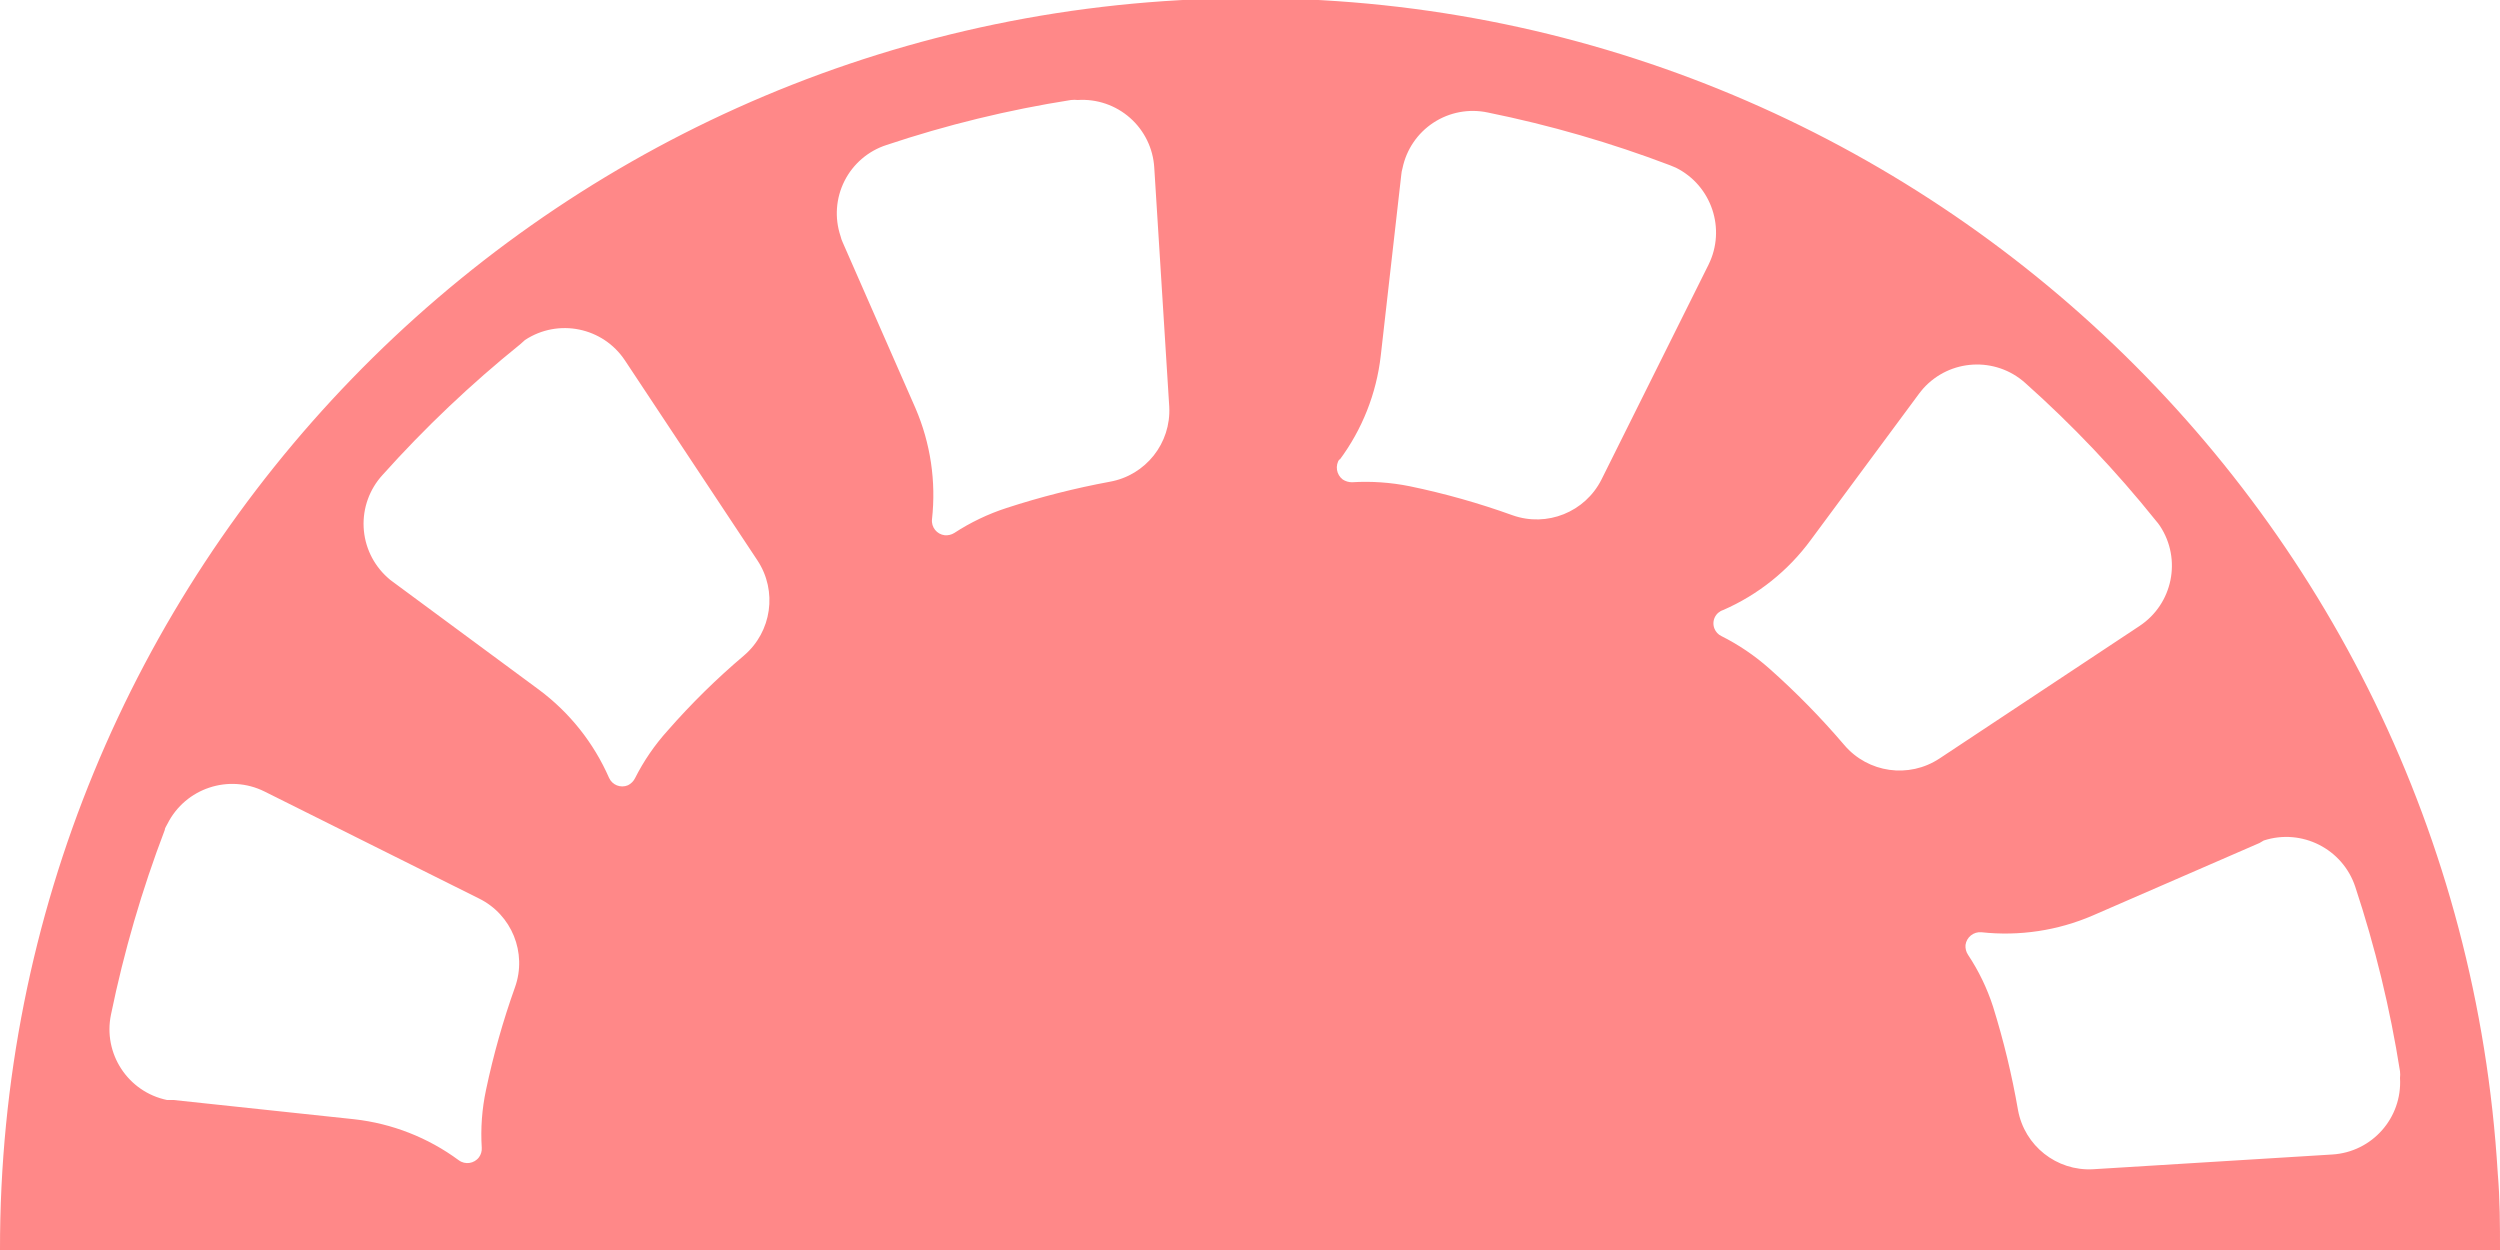
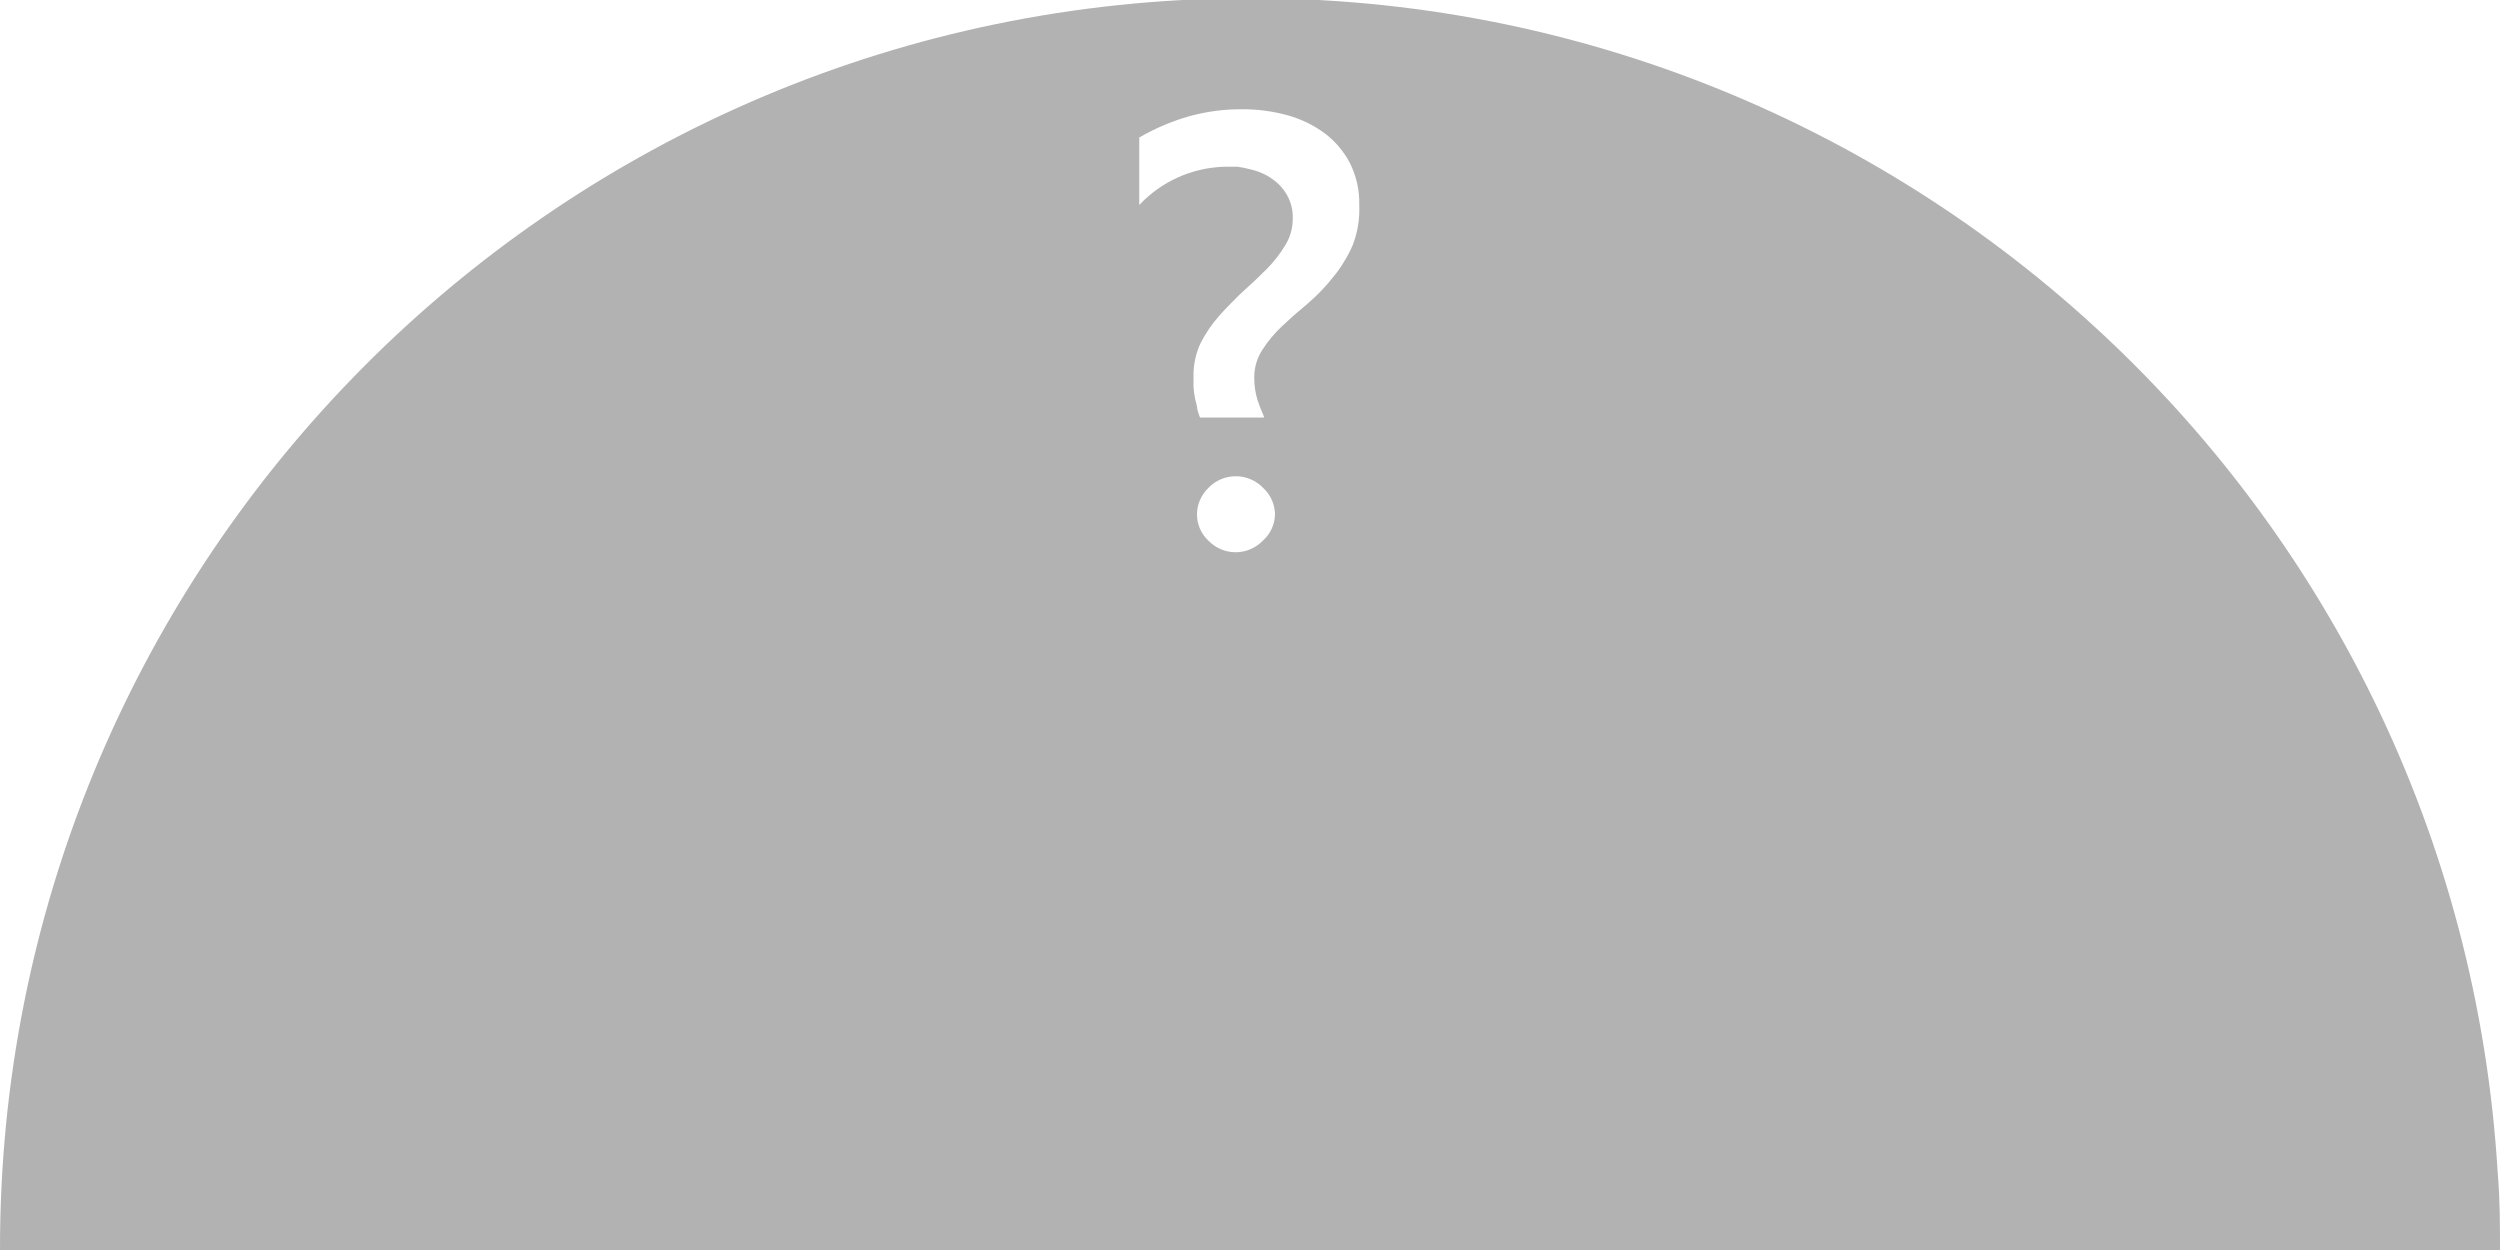
- <svg xmlns="http://www.w3.org/2000/svg" viewBox="0 0 100 50" version="1.1" id="svg831">
-   <defs id="defs835" />
-   <path d="m 100,50 c 0,-1 0,-2 -0.09,-3.07 A 50,50 0 0 0 0,50 Z M 90.55,33.62 a 2.91,2.91 0 0 1 3.66,1.85 46.64,46.64 0 0 1 1.79,7.38 1.18,1.18 0 0 1 0,0.27 2.89,2.89 0 0 1 -2.71,3.06 l -9.57,0.59 a 2.89,2.89 0 0 1 -3,-2.37 32.59,32.59 0 0 0 -1,-4.14 8.45,8.45 0 0 0 -1,-2.07 0.62,0.62 0 0 1 -0.1,-0.39 0.59,0.59 0 0 1 0.64,-0.51 8.82,8.82 0 0 0 4.45,-0.67 l 6.67,-2.9 z M 68.93,24.4 a 8.62,8.62 0 0 0 3.5,-2.8 l 4.33,-5.85 c 0.06,-0.07 0.11,-0.15 0.17,-0.21 a 2.89,2.89 0 0 1 4.07,-0.23 45.36,45.36 0 0 1 5.23,5.51 2.11,2.11 0 0 1 0.17,0.22 2.89,2.89 0 0 1 -0.82,4 l -8,5.3 a 2.9,2.9 0 0 1 -3.81,-0.54 30.66,30.66 0 0 0 -3,-3.06 8.89,8.89 0 0 0 -1.92,-1.3 0.55,0.55 0 0 1 -0.27,-0.29 0.56,0.56 0 0 1 0.35,-0.75 z m -15.35,-6 a 8.62,8.62 0 0 0 1.65,-4.17 L 56.05,7 A 1.28,1.28 0 0 1 56.1,6.73 2.87,2.87 0 0 1 59.51,4.5 46.5,46.5 0 0 1 66.8,6.61 l 0.24,0.1 a 2.9,2.9 0 0 1 1.3,3.88 l -4.28,8.59 A 2.9,2.9 0 0 1 60.5,20.61 30.15,30.15 0 0 0 56.39,19.45 8.93,8.93 0 0 0 54.08,19.29 0.67,0.67 0 0 1 53.71,19.18 0.6,0.6 0 0 1 53.58,18.36 Z M 35.46,5.8 a 45.57,45.57 0 0 1 7.38,-1.8 1.24,1.24 0 0 1 0.27,0 2.88,2.88 0 0 1 3.06,2.7 l 0.6,9.57 a 2.89,2.89 0 0 1 -2.38,3 32.44,32.44 0 0 0 -4.13,1.05 8.8,8.8 0 0 0 -2.09,1 0.62,0.62 0 0 1 -0.38,0.09 0.58,0.58 0 0 1 -0.51,-0.64 8.78,8.78 0 0 0 -0.66,-4.44 L 33.71,9.7 A 1.34,1.34 0 0 1 33.62,9.44 2.87,2.87 0 0 1 35.46,5.8 Z M 15.3,19 a 47,47 0 0 1 5.51,-5.23 L 21,13.6 a 2.89,2.89 0 0 1 4,0.82 l 5.3,8 a 2.9,2.9 0 0 1 -0.54,3.8 28.61,28.61 0 0 0 -3.05,3 8.63,8.63 0 0 0 -1.31,1.91 0.63,0.63 0 0 1 -0.28,0.28 0.58,0.58 0 0 1 -0.76,-0.3 8.77,8.77 0 0 0 -2.8,-3.52 L 15.71,23.27 A 1.73,1.73 0 0 1 15.5,23.1 2.89,2.89 0 0 1 15.3,19 Z M 6.59,33.2 c 0,-0.08 0.07,-0.16 0.11,-0.25 a 2.9,2.9 0 0 1 3.88,-1.29 l 8.58,4.28 a 2.88,2.88 0 0 1 1.44,3.55 31.42,31.42 0 0 0 -1.16,4.11 8.55,8.55 0 0 0 -0.17,2.31 0.58,0.58 0 0 1 -0.11,0.38 0.58,0.58 0 0 1 -0.81,0.12 8.66,8.66 0 0 0 -4.18,-1.64 L 6.94,44 H 6.68 A 2.89,2.89 0 0 1 4.44,40.58 47.6,47.6 0 0 1 6.59,33.2 Z" style="fill:#ff8888;fill-rule:evenodd" id="path829" />
+ <svg xmlns="http://www.w3.org/2000/svg" viewBox="0 0 100 50">
+   <path d="M99.91,46.93A50,50,0,0,0,0,50H100C100,49,100,48,99.91,46.93Zm-49.4-25.3a1.51,1.51,0,0,1-2.17,0,1.43,1.43,0,0,1-.46-1.08A1.46,1.46,0,0,1,48,20a1.6,1.6,0,0,1,.34-.49,1.52,1.52,0,0,1,2.18,0A1.48,1.48,0,0,1,51,20.55,1.44,1.44,0,0,1,50.51,21.63ZM54.11,9.8a4.71,4.71,0,0,1-.35.67,4.61,4.61,0,0,1-.44.62,6.55,6.55,0,0,1-.49.56c-.17.18-.35.34-.53.5s-.36.3-.53.45l-.49.45a4.92,4.92,0,0,0-.79.95,2,2,0,0,0-.32,1.09,3,3,0,0,0,.13.91c.05.14.09.27.14.38s.09.22.13.32H48a2.72,2.72,0,0,1-.11-.34c0-.13-.06-.27-.09-.43a3.87,3.87,0,0,1-.06-.46c0-.16,0-.31,0-.46a3,3,0,0,1,.29-1.3,5.3,5.3,0,0,1,.74-1.08c.15-.17.3-.33.46-.49s.32-.33.49-.48l.5-.46.46-.45a5,5,0,0,0,.73-.94,2,2,0,0,0,.3-1.08,1.78,1.78,0,0,0-.22-.91,1.9,1.9,0,0,0-.6-.66,2,2,0,0,0-.4-.23A2.6,2.6,0,0,0,50,6.77a3.69,3.69,0,0,0-.5-.1l-.54,0A4.86,4.86,0,0,0,45.57,8.2V5.5a8.72,8.72,0,0,1,2-.85,7.74,7.74,0,0,1,2.09-.28,6.77,6.77,0,0,1,1.84.24A4.57,4.57,0,0,1,53,5.34a3.57,3.57,0,0,1,1,1.19,3.54,3.54,0,0,1,.37,1.67A3.94,3.94,0,0,1,54.11,9.8Z" style="fill:#b2b2b2;fill-rule:evenodd" />
</svg>
